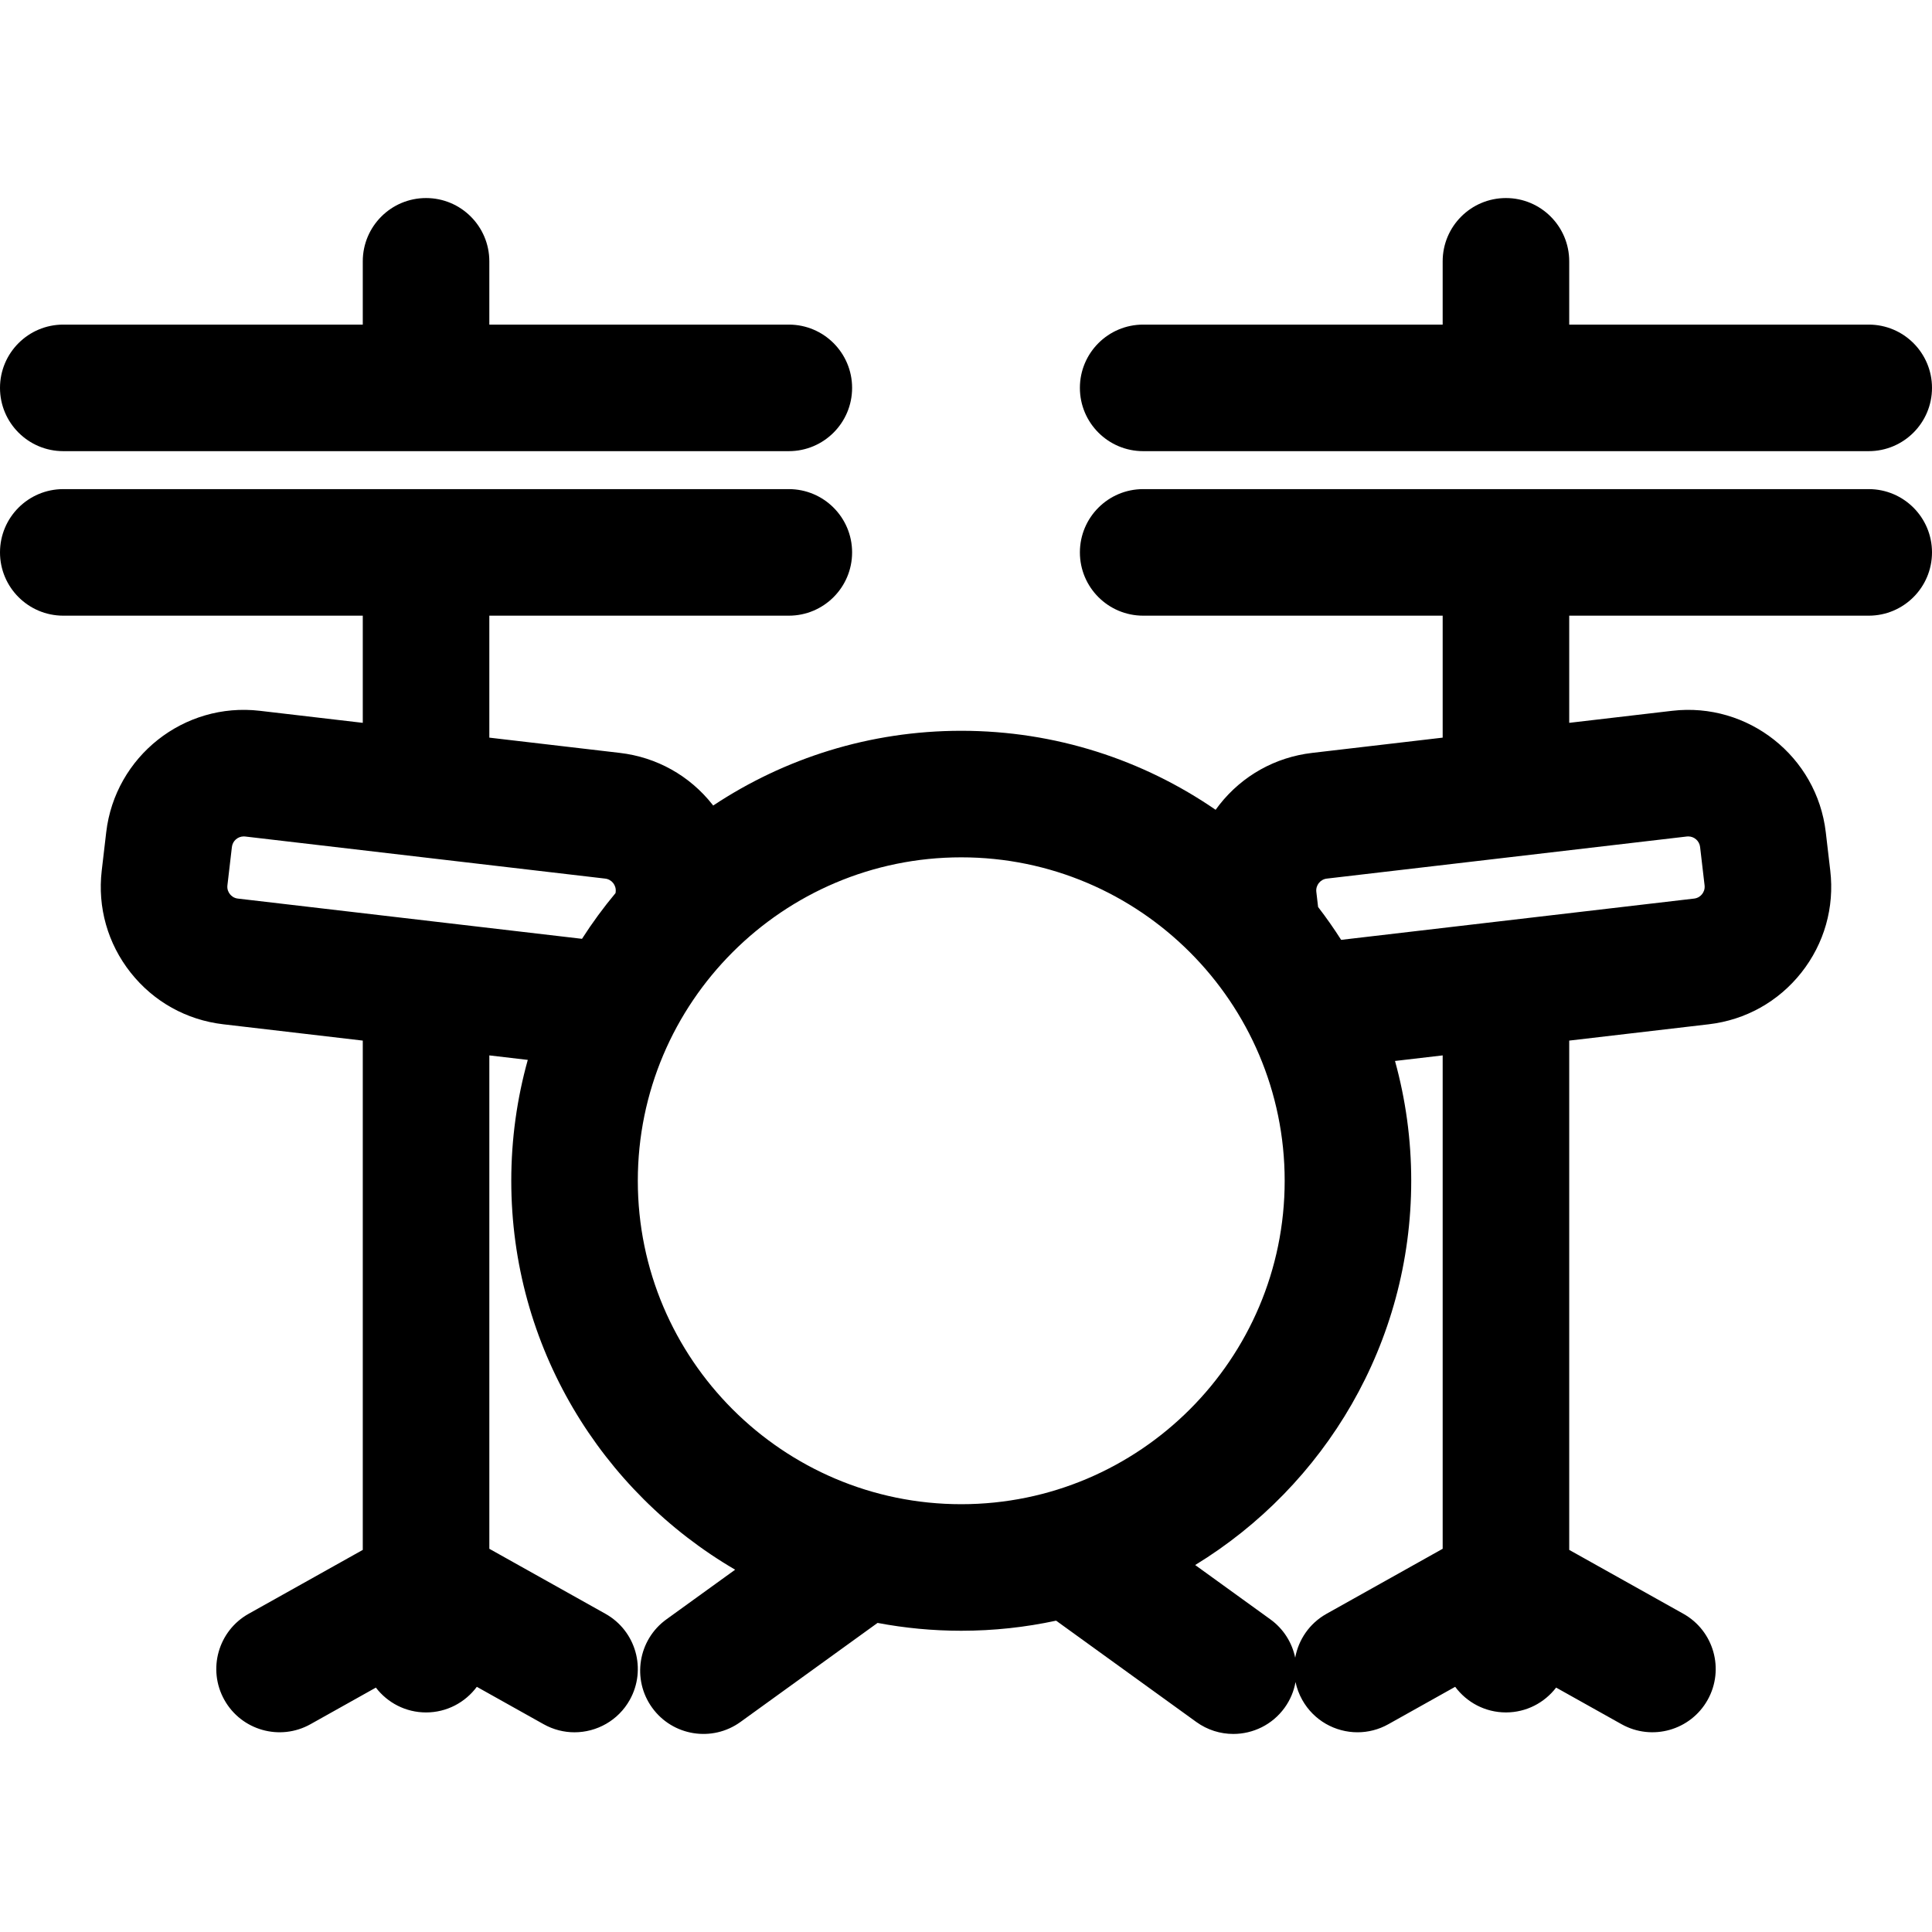
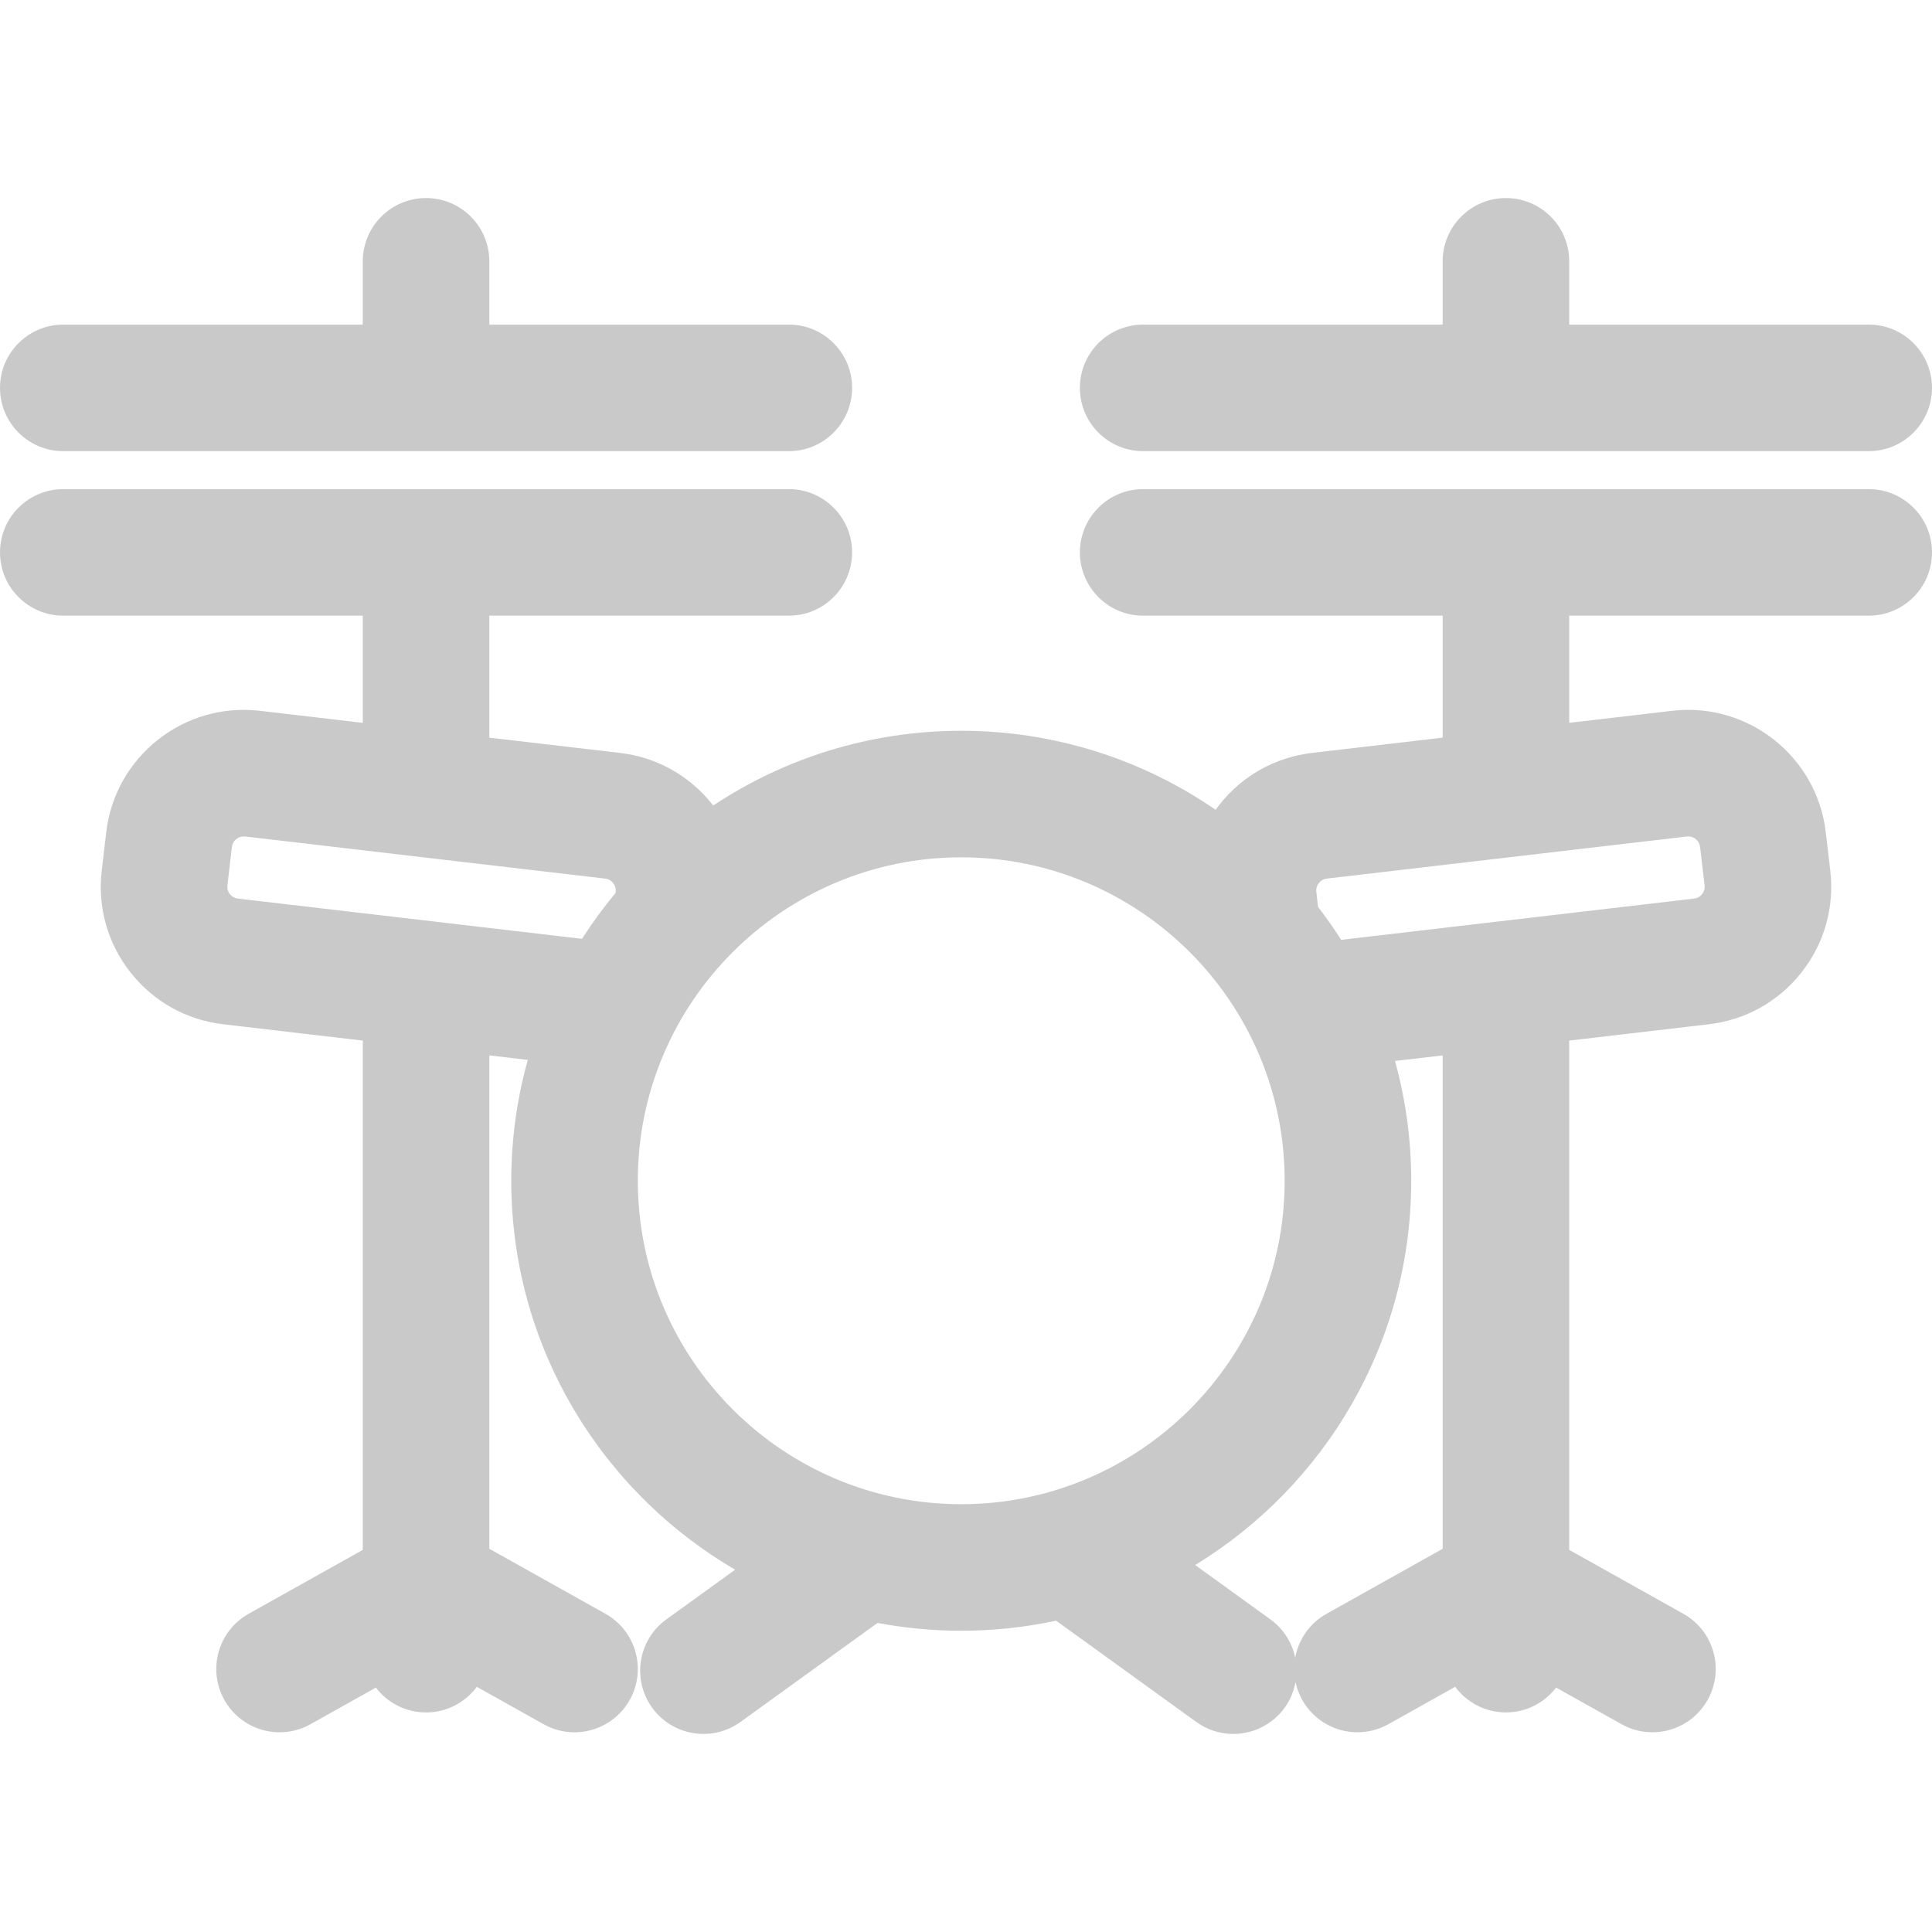
<svg xmlns="http://www.w3.org/2000/svg" version="1.1" id="Layer_1" x="0px" y="0px" viewBox="0 0 512 512" style="enable-background:new 0 0 512 512;" xml:space="preserve">
  <g>
    <g>
-       <path d="M209.048,86.023h-79.371V69.254c0-9.261-7.508-16.769-16.769-16.769c-9.261,0-16.769,7.508-16.769,16.769v16.769H16.769    C7.508,86.023,0,93.531,0,102.791c0,9.261,7.508,16.769,16.769,16.769h192.279c9.261,0,16.769-7.508,16.769-16.769    C225.817,93.531,218.309,86.023,209.048,86.023z" />
+       <path fill="rgb(201, 201, 201)" d="M209.048,86.023h-79.371V69.254c0-9.261-7.508-16.769-16.769-16.769c-9.261,0-16.769,7.508-16.769,16.769v16.769H16.769    C7.508,86.023,0,93.531,0,102.791c0,9.261,7.508,16.769,16.769,16.769h192.279c9.261,0,16.769-7.508,16.769-16.769    C225.817,93.531,218.309,86.023,209.048,86.023z" />
    </g>
  </g>
  <g>
    <g>
-       <path d="M495.231,129.621H302.952c-9.261,0-16.769,7.508-16.769,16.769c0,9.261,7.508,16.769,16.769,16.769h79.371v32.323    l-34.604,4.046c-9.737,1.139-18.448,6.001-24.528,13.692c-0.359,0.455-0.705,0.917-1.041,1.384    c-19.189-13.199-42.411-20.937-67.411-20.937c-24.278,0-46.879,7.299-65.739,19.809c-0.066-0.085-0.126-0.172-0.192-0.256    c-6.08-7.69-14.791-12.553-24.529-13.692l-34.602-4.046v-32.323h79.371c9.261,0,16.769-7.508,16.769-16.769    c0-9.261-7.508-16.769-16.769-16.769H16.769C7.508,129.621,0,137.129,0,146.39c0,9.261,7.508,16.769,16.769,16.769H96.14v28.401    l-27.277-3.189c-20.113-2.355-38.368,12.091-40.716,32.192l-1.188,10.163c-1.139,9.738,1.583,19.335,7.662,27.026    c6.08,7.69,14.792,12.553,24.529,13.691l36.99,4.326V410.74l-30.24,16.926c-8.081,4.523-10.966,14.742-6.442,22.823    c4.523,8.081,14.743,10.966,22.823,6.443l17.33-9.7c3.065,3.995,7.873,6.582,13.299,6.582c5.518,0,10.399-2.677,13.454-6.79    l17.704,9.911c2.592,1.451,5.403,2.141,8.176,2.141c5.872,0,11.575-3.092,14.647-8.58c4.524-8.081,1.641-18.299-6.44-22.823    l-30.773-17.23V279.691l10.19,1.192c-2.847,10.198-4.375,20.941-4.375,32.035c0,43.926,23.876,82.376,59.329,103.067    L176.6,429.149c-7.507,5.424-9.196,15.906-3.772,23.412c5.423,7.507,15.904,9.196,23.412,3.772l36.321-26.243    c7.189,1.358,14.602,2.077,22.18,2.077c8.622,0,17.03-0.928,25.138-2.675l37.15,26.844c2.969,2.145,6.404,3.178,9.807,3.178    c5.199,0,10.327-2.411,13.605-6.949c1.514-2.095,2.454-4.422,2.888-6.806c0.341,1.619,0.93,3.215,1.781,4.734    c3.073,5.489,8.773,8.58,14.647,8.58c2.772,0,5.585-0.69,8.176-2.141l17.704-9.911c3.056,4.114,7.936,6.79,13.454,6.79    c5.425,0,10.233-2.587,13.299-6.582l17.33,9.7c8.08,4.524,18.299,1.64,22.823-6.443c4.523-8.081,1.639-18.299-6.443-22.823    l-30.24-16.924V275.769l36.989-4.325c9.737-1.138,18.449-6.001,24.529-13.691c6.08-7.691,8.801-17.288,7.662-27.025l-1.188-10.164    c-2.35-20.101-20.614-34.54-40.717-32.192l-27.275,3.188v-28.401h79.371c9.261,0,16.769-7.508,16.769-16.769    C512,137.129,504.492,129.621,495.231,129.621z M163.161,236.351l-0.037,0.32c-3.206,3.847-6.179,7.895-8.888,12.126    l-91.191-10.663c-1.078-0.126-1.746-0.712-2.116-1.18c-0.371-0.47-0.787-1.254-0.661-2.332l1.188-10.164    c0.188-1.609,1.559-2.797,3.142-2.797c0.122,0,0.246,0.007,0.37,0.021l95.415,11.157    C162.118,233.042,163.365,234.617,163.161,236.351z M254.74,398.629c-47.262,0-85.713-38.451-85.713-85.713    c0-47.263,38.451-85.713,85.713-85.713c47.262,0,85.713,38.451,85.713,85.713C340.453,360.179,302.002,398.629,254.74,398.629z     M382.323,410.443l-30.774,17.228c-4.542,2.543-7.442,6.885-8.307,11.635c-0.826-3.944-3.049-7.607-6.572-10.153l-19.934-14.404    c34.307-20.964,57.253-58.767,57.253-101.832c0-10.991-1.501-21.636-4.298-31.75l12.632-1.477V410.443z M447.032,221.681    c0.124-0.015,0.248-0.021,0.37-0.021c1.582-0.001,2.953,1.187,3.141,2.797l1.188,10.165c0.126,1.077-0.29,1.861-0.661,2.331    c-0.371,0.468-1.039,1.054-2.116,1.18l-93.538,10.938c-1.908-2.998-3.948-5.903-6.108-8.711l-0.468-4.011    c-0.202-1.733,1.043-3.308,2.777-3.511L447.032,221.681z" />
+       <path fill="rgb(201, 201, 201)" d="M495.231,129.621H302.952c-9.261,0-16.769,7.508-16.769,16.769c0,9.261,7.508,16.769,16.769,16.769h79.371v32.323    l-34.604,4.046c-9.737,1.139-18.448,6.001-24.528,13.692c-0.359,0.455-0.705,0.917-1.041,1.384    c-19.189-13.199-42.411-20.937-67.411-20.937c-24.278,0-46.879,7.299-65.739,19.809c-0.066-0.085-0.126-0.172-0.192-0.256    c-6.08-7.69-14.791-12.553-24.529-13.692l-34.602-4.046v-32.323h79.371c9.261,0,16.769-7.508,16.769-16.769    c0-9.261-7.508-16.769-16.769-16.769H16.769C7.508,129.621,0,137.129,0,146.39c0,9.261,7.508,16.769,16.769,16.769H96.14v28.401    l-27.277-3.189c-20.113-2.355-38.368,12.091-40.716,32.192l-1.188,10.163c-1.139,9.738,1.583,19.335,7.662,27.026    c6.08,7.69,14.792,12.553,24.529,13.691l36.99,4.326V410.74l-30.24,16.926c-8.081,4.523-10.966,14.742-6.442,22.823    c4.523,8.081,14.743,10.966,22.823,6.443l17.33-9.7c3.065,3.995,7.873,6.582,13.299,6.582c5.518,0,10.399-2.677,13.454-6.79    l17.704,9.911c2.592,1.451,5.403,2.141,8.176,2.141c5.872,0,11.575-3.092,14.647-8.58c4.524-8.081,1.641-18.299-6.44-22.823    l-30.773-17.23V279.691l10.19,1.192c-2.847,10.198-4.375,20.941-4.375,32.035c0,43.926,23.876,82.376,59.329,103.067    L176.6,429.149c-7.507,5.424-9.196,15.906-3.772,23.412c5.423,7.507,15.904,9.196,23.412,3.772l36.321-26.243    c7.189,1.358,14.602,2.077,22.18,2.077c8.622,0,17.03-0.928,25.138-2.675l37.15,26.844c2.969,2.145,6.404,3.178,9.807,3.178    c5.199,0,10.327-2.411,13.605-6.949c1.514-2.095,2.454-4.422,2.888-6.806c0.341,1.619,0.93,3.215,1.781,4.734    c3.073,5.489,8.773,8.58,14.647,8.58c2.772,0,5.585-0.69,8.176-2.141l17.704-9.911c3.056,4.114,7.936,6.79,13.454,6.79    c5.425,0,10.233-2.587,13.299-6.582l17.33,9.7c8.08,4.524,18.299,1.64,22.823-6.443c4.523-8.081,1.639-18.299-6.443-22.823    l-30.24-16.924V275.769l36.989-4.325c9.737-1.138,18.449-6.001,24.529-13.691c6.08-7.691,8.801-17.288,7.662-27.025l-1.188-10.164    c-2.35-20.101-20.614-34.54-40.717-32.192l-27.275,3.188v-28.401h79.371c9.261,0,16.769-7.508,16.769-16.769    C512,137.129,504.492,129.621,495.231,129.621z M163.161,236.351l-0.037,0.32c-3.206,3.847-6.179,7.895-8.888,12.126    l-91.191-10.663c-1.078-0.126-1.746-0.712-2.116-1.18c-0.371-0.47-0.787-1.254-0.661-2.332l1.188-10.164    c0.188-1.609,1.559-2.797,3.142-2.797c0.122,0,0.246,0.007,0.37,0.021l95.415,11.157    C162.118,233.042,163.365,234.617,163.161,236.351z M254.74,398.629c-47.262,0-85.713-38.451-85.713-85.713    c0-47.263,38.451-85.713,85.713-85.713c47.262,0,85.713,38.451,85.713,85.713C340.453,360.179,302.002,398.629,254.74,398.629z     M382.323,410.443l-30.774,17.228c-4.542,2.543-7.442,6.885-8.307,11.635c-0.826-3.944-3.049-7.607-6.572-10.153l-19.934-14.404    c34.307-20.964,57.253-58.767,57.253-101.832c0-10.991-1.501-21.636-4.298-31.75l12.632-1.477V410.443z M447.032,221.681    c0.124-0.015,0.248-0.021,0.37-0.021c1.582-0.001,2.953,1.187,3.141,2.797l1.188,10.165c0.126,1.077-0.29,1.861-0.661,2.331    c-0.371,0.468-1.039,1.054-2.116,1.18l-93.538,10.938c-1.908-2.998-3.948-5.903-6.108-8.711l-0.468-4.011    c-0.202-1.733,1.043-3.308,2.777-3.511L447.032,221.681z" />
    </g>
  </g>
  <g>
    <g>
-       <path d="M495.231,86.023H415.86V69.254c0-9.261-7.508-16.769-16.769-16.769c-9.261,0-16.769,7.508-16.769,16.769v16.769h-79.371    c-9.261,0-16.769,7.508-16.769,16.769c0,9.261,7.508,16.769,16.769,16.769h192.279c9.261,0,16.769-7.508,16.769-16.769    C512,93.531,504.492,86.023,495.231,86.023z" />
+       <path fill="rgb(201, 201, 201)" d="M495.231,86.023H415.86V69.254c0-9.261-7.508-16.769-16.769-16.769c-9.261,0-16.769,7.508-16.769,16.769v16.769h-79.371    c-9.261,0-16.769,7.508-16.769,16.769c0,9.261,7.508,16.769,16.769,16.769h192.279c9.261,0,16.769-7.508,16.769-16.769    C512,93.531,504.492,86.023,495.231,86.023z" />
    </g>
  </g>
  <g>
</g>
  <g>
</g>
  <g>
</g>
  <g>
</g>
  <g>
</g>
  <g>
</g>
  <g>
</g>
  <g>
</g>
  <g>
</g>
  <g>
</g>
  <g>
</g>
  <g>
</g>
  <g>
</g>
  <g>
</g>
  <g>
</g>
</svg>
